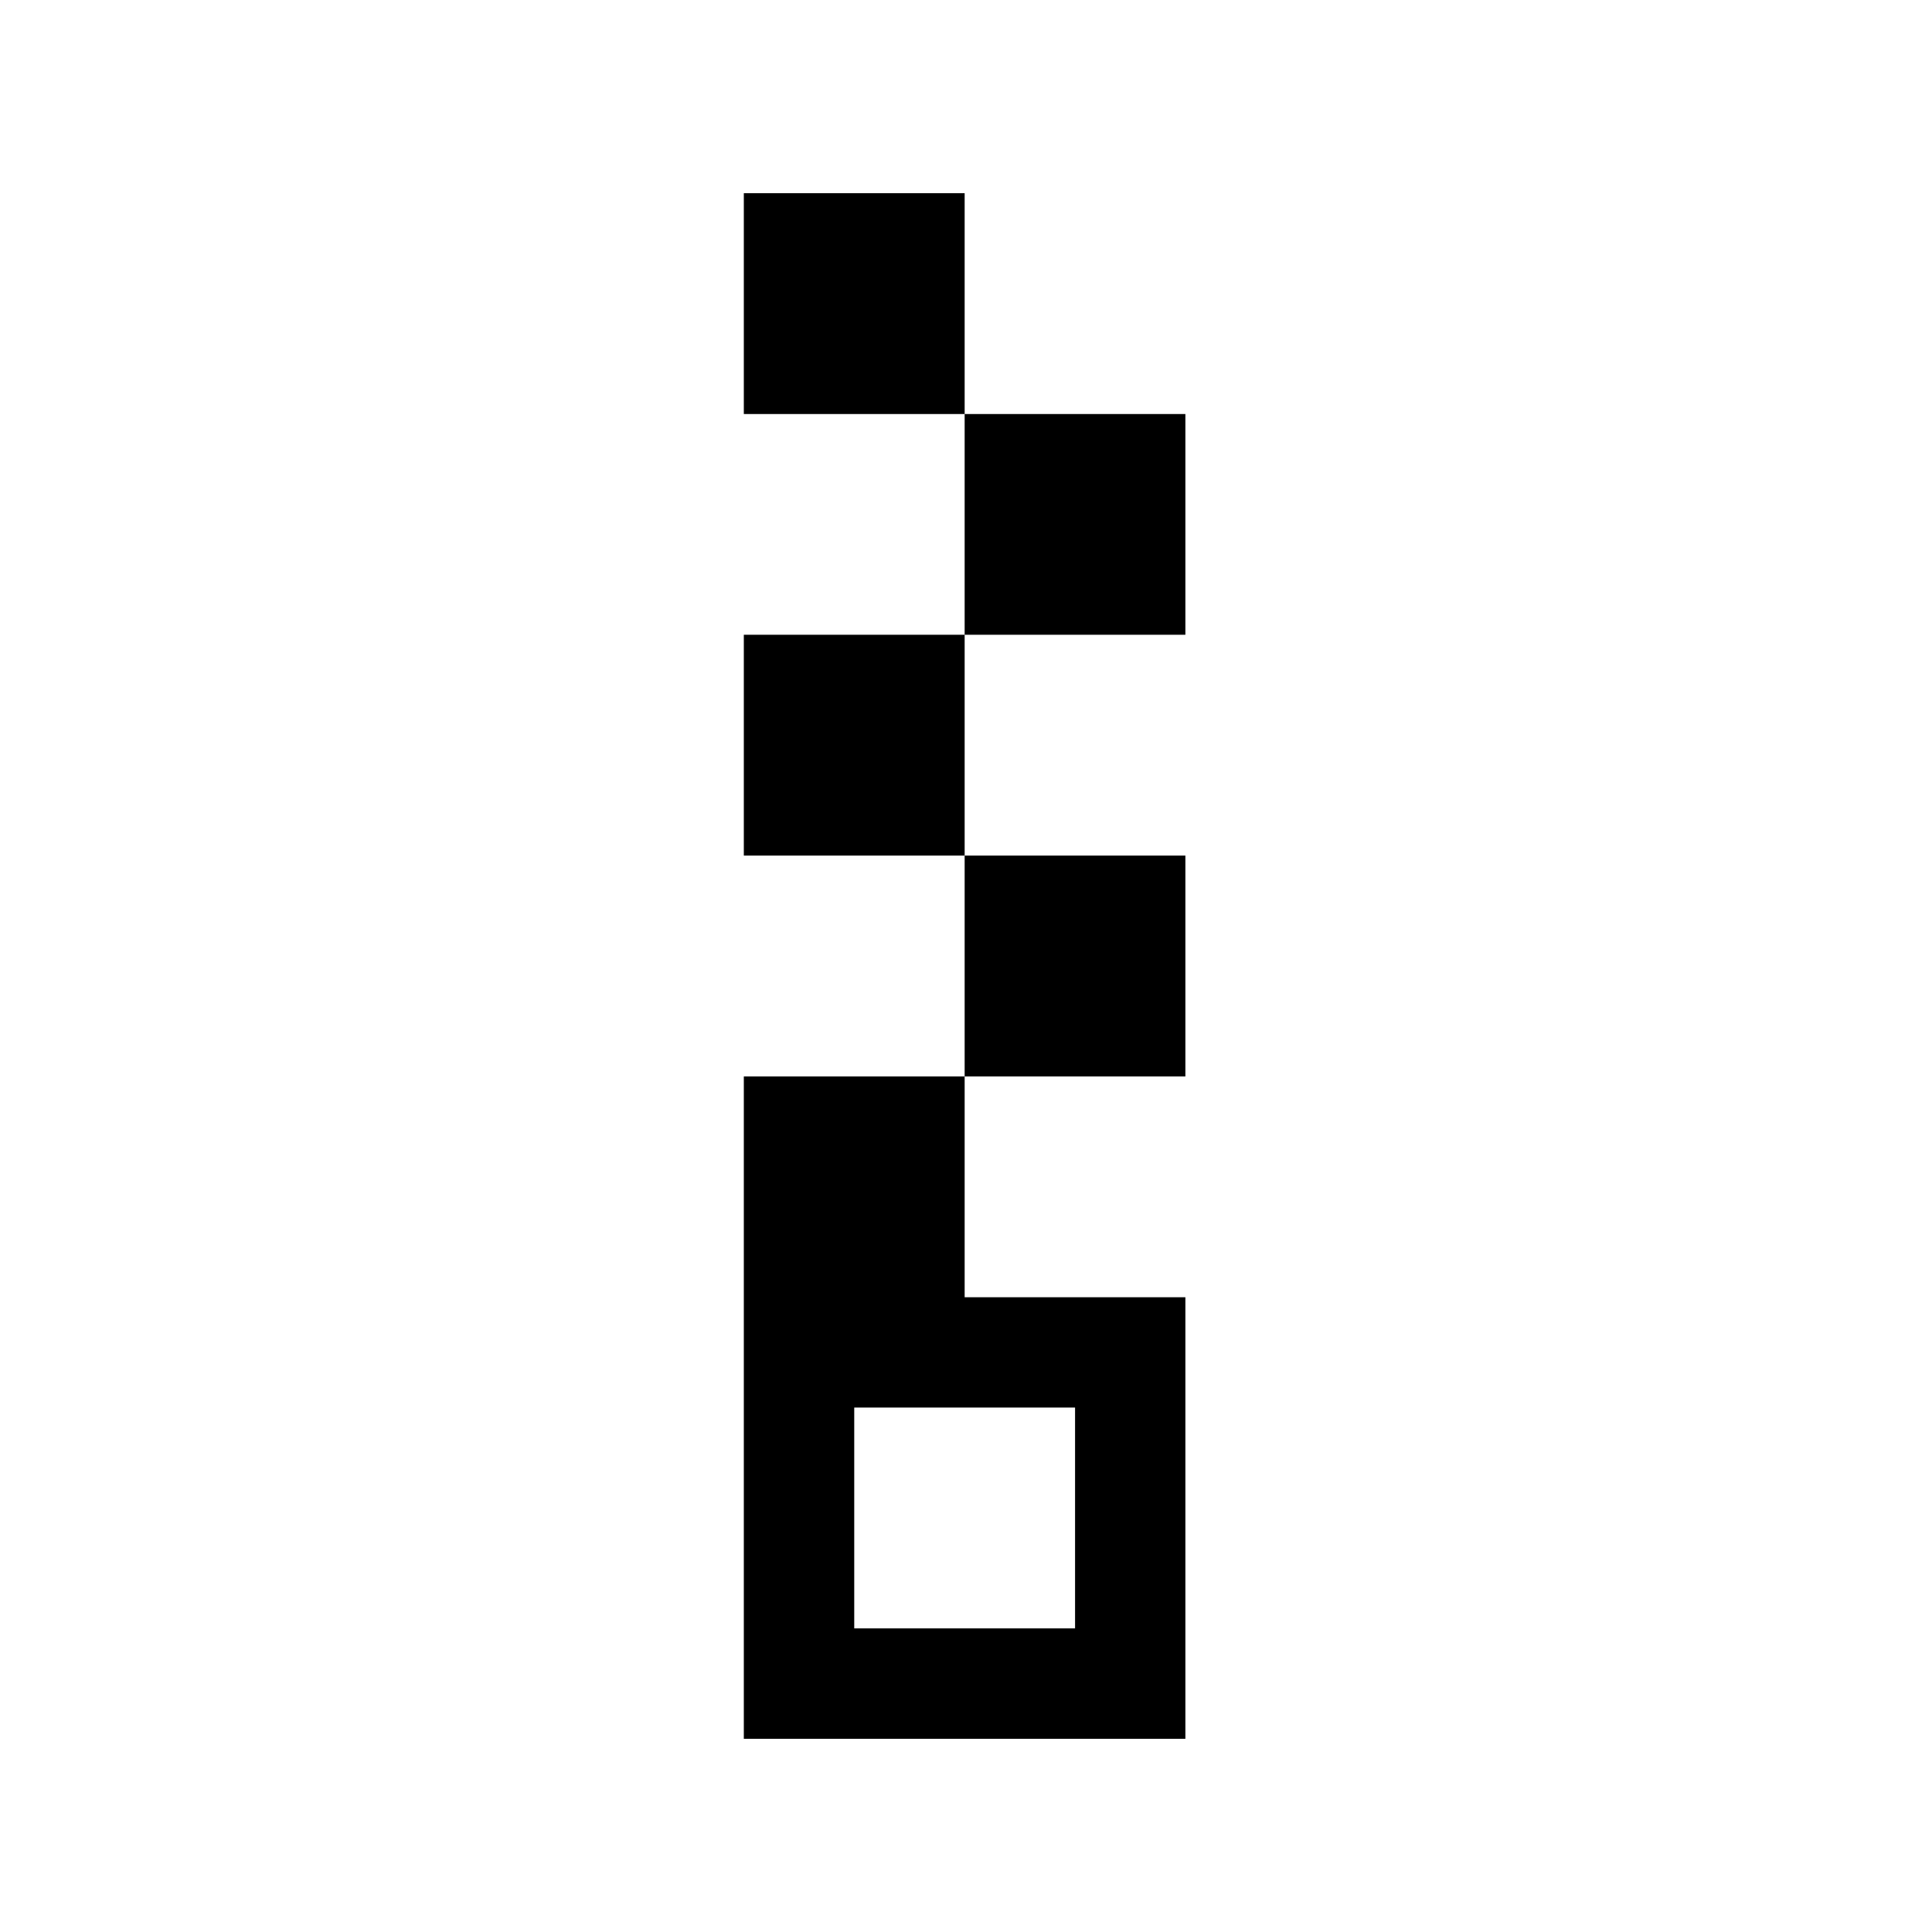
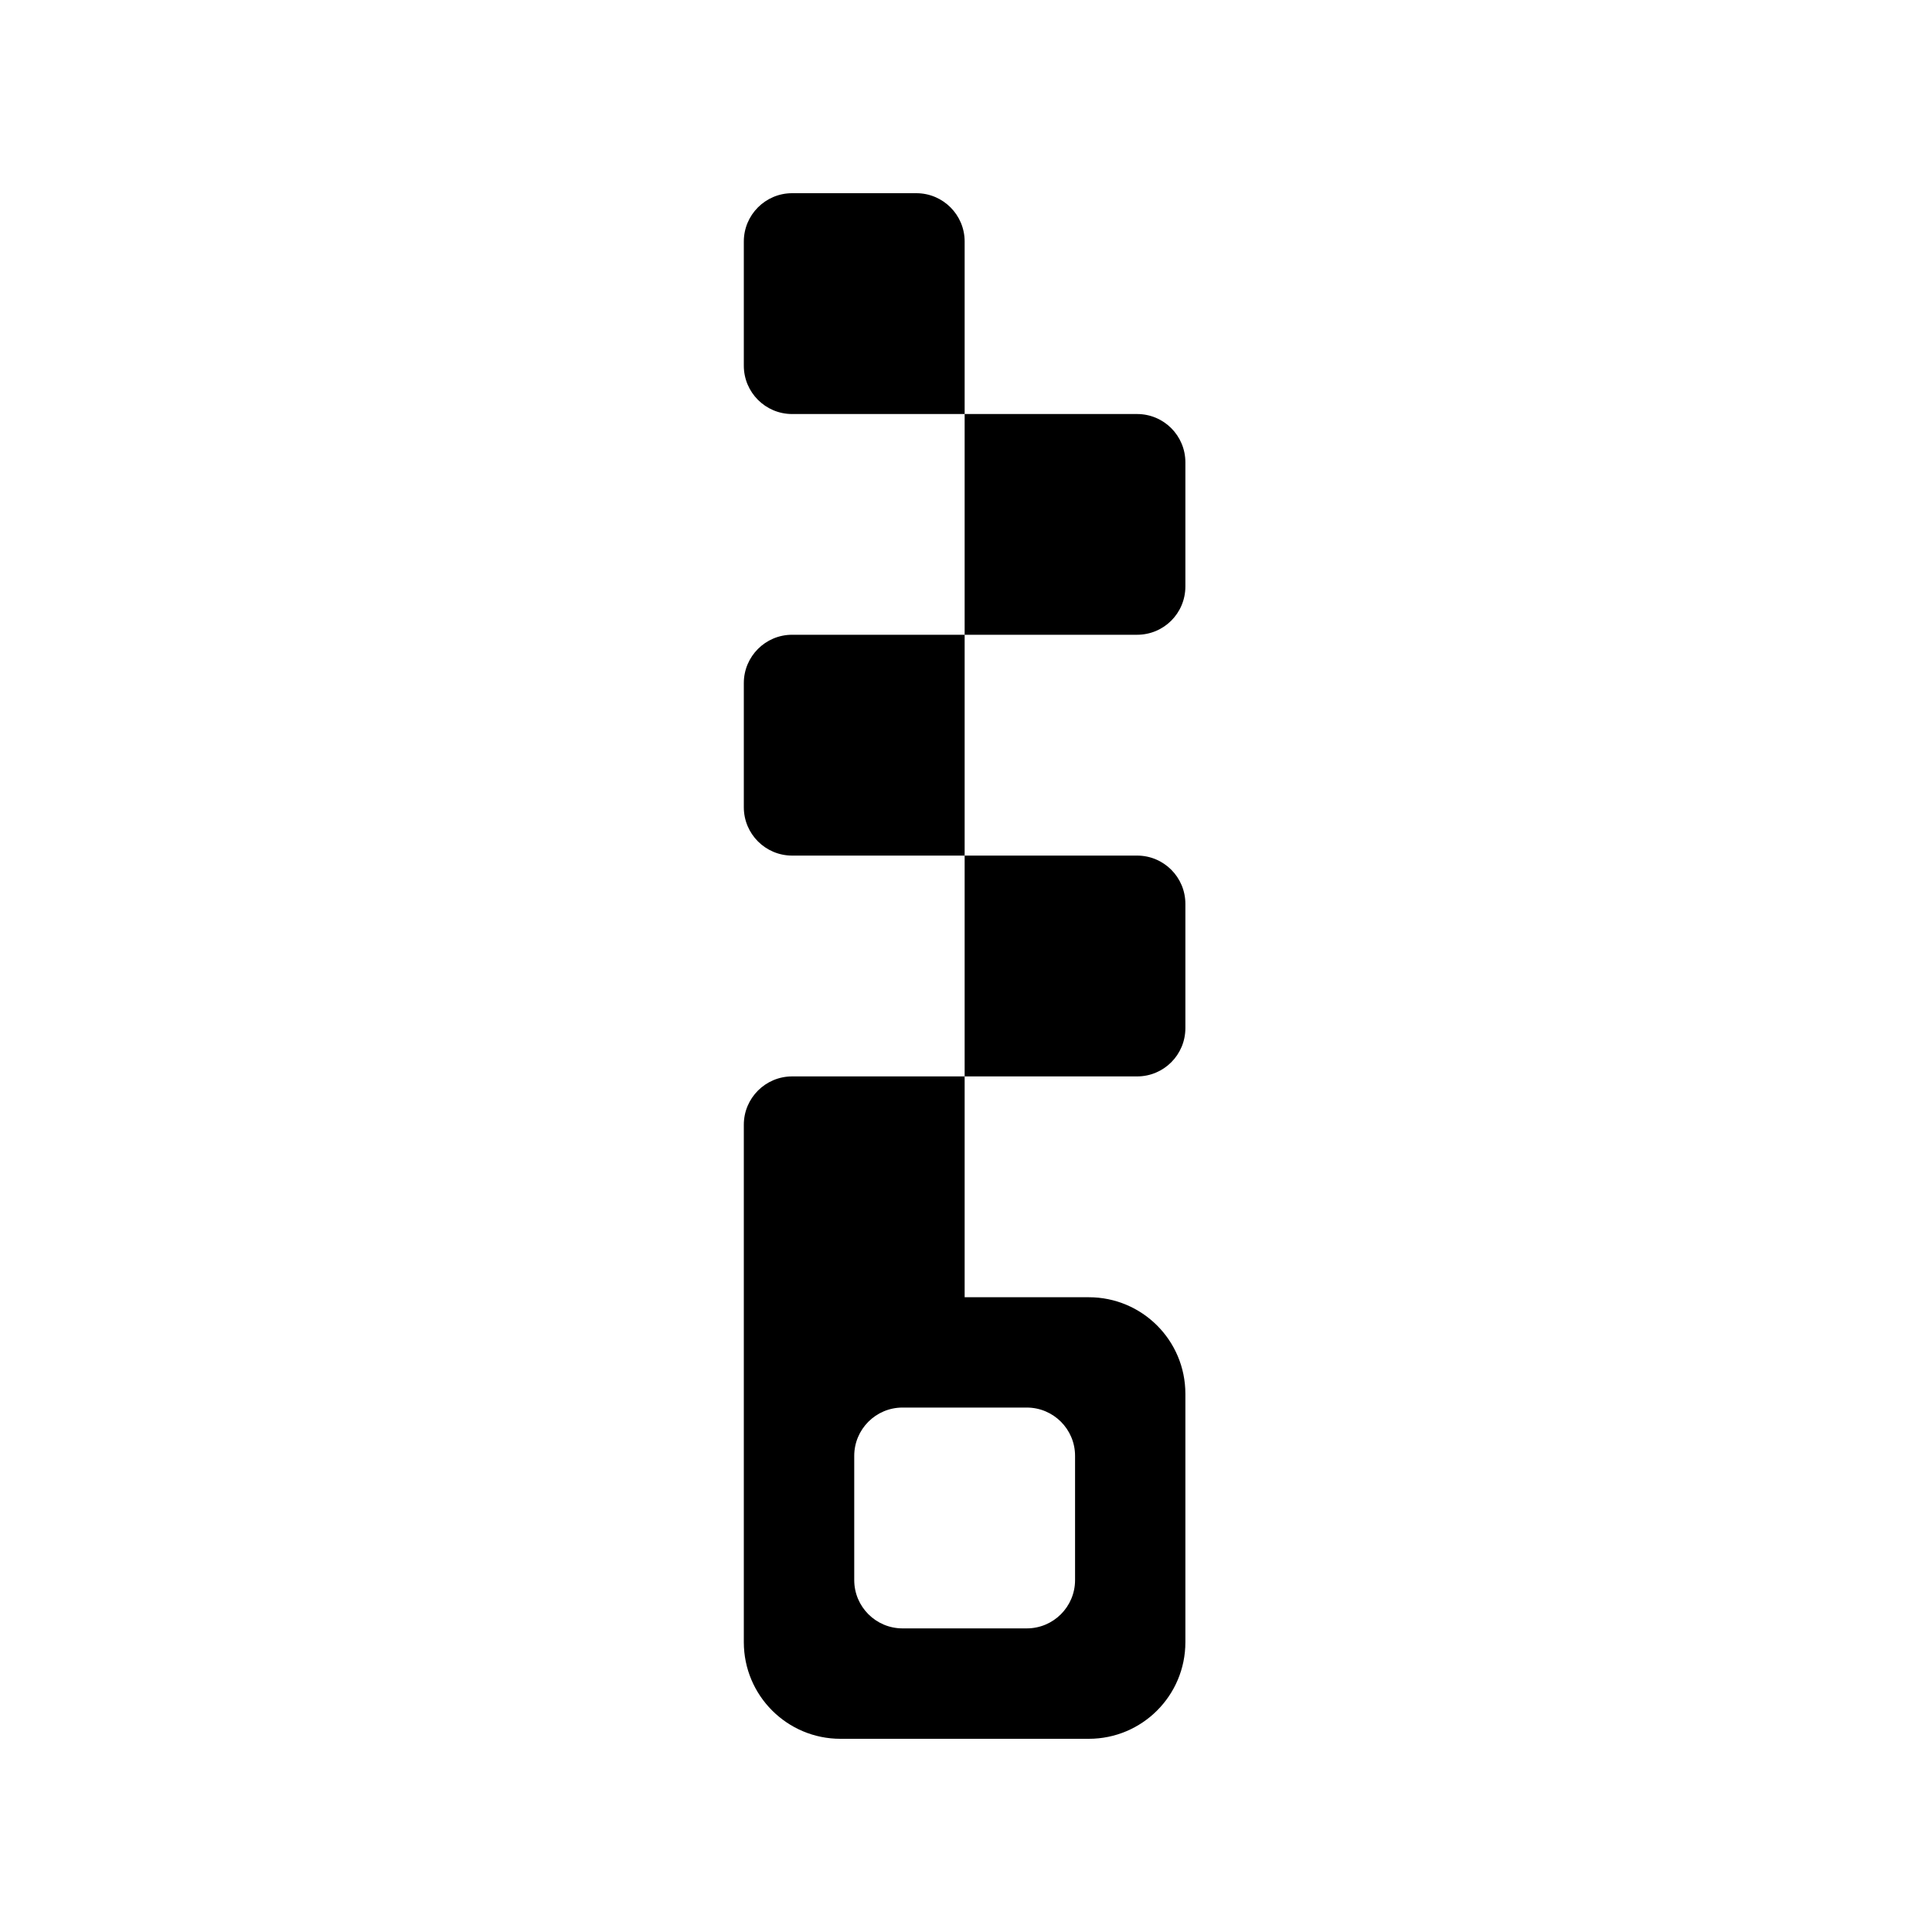
<svg id="files-zip" viewBox="0 0 20 20">
-   <path d="M9.986,13.429 L12.271,13.429 L12.271,18 L7.7,18 L7.7,13.429 L7.7,11.143 L9.986,11.143 L9.986,13.429 Z M7.7,4.286 L7.7,2 L9.986,2 L9.986,4.286 L7.7,4.286 Z M9.986,6.571 L9.986,4.286 L12.271,4.286 L12.271,6.571 L9.986,6.571 Z M7.7,8.857 L7.7,6.571 L9.986,6.571 L9.986,8.857 L7.7,8.857 Z M9.986,11.143 L9.986,8.857 L12.271,8.857 L12.271,11.143 L9.986,11.143 Z M8.843,16.857 L11.129,16.857 L11.129,14.571 L8.843,14.571 L8.843,16.857 Z" />
+   <path d="M9.986,13.429 L11.271,13.429 C11.824,13.429 12.271,13.876 12.271,14.429 L12.271,17 C12.271,17.552 11.824,18 11.271,18 L8.7,18 C8.148,18 7.7,17.552 7.7,17 L7.7,13.429 L7.7,11.643 C7.7,11.367 7.924,11.143 8.2,11.143 L9.986,11.143 L9.986,13.429 Z M8.2,4.286 C7.924,4.286 7.7,4.062 7.7,3.786 L7.7,2.5 C7.7,2.224 7.924,2 8.2,2 L9.486,2 C9.762,2 9.986,2.224 9.986,2.5 L9.986,4.286 L8.2,4.286 Z M9.986,6.571 L9.986,4.286 L11.771,4.286 C12.048,4.286 12.271,4.51 12.271,4.786 L12.271,6.071 C12.271,6.348 12.048,6.571 11.771,6.571 L9.986,6.571 Z M8.2,8.857 C7.924,8.857 7.7,8.633 7.7,8.357 L7.7,7.071 C7.7,6.795 7.924,6.571 8.2,6.571 L9.986,6.571 L9.986,8.857 L8.2,8.857 Z M9.986,11.143 L9.986,8.857 L11.771,8.857 C12.048,8.857 12.271,9.081 12.271,9.357 L12.271,10.643 C12.271,10.919 12.048,11.143 11.771,11.143 L9.986,11.143 Z M9.343,16.857 L10.629,16.857 C10.905,16.857 11.129,16.633 11.129,16.357 L11.129,15.071 C11.129,14.795 10.905,14.571 10.629,14.571 L9.343,14.571 C9.067,14.571 8.843,14.795 8.843,15.071 L8.843,16.357 C8.843,16.633 9.067,16.857 9.343,16.857 Z" />
</svg>
